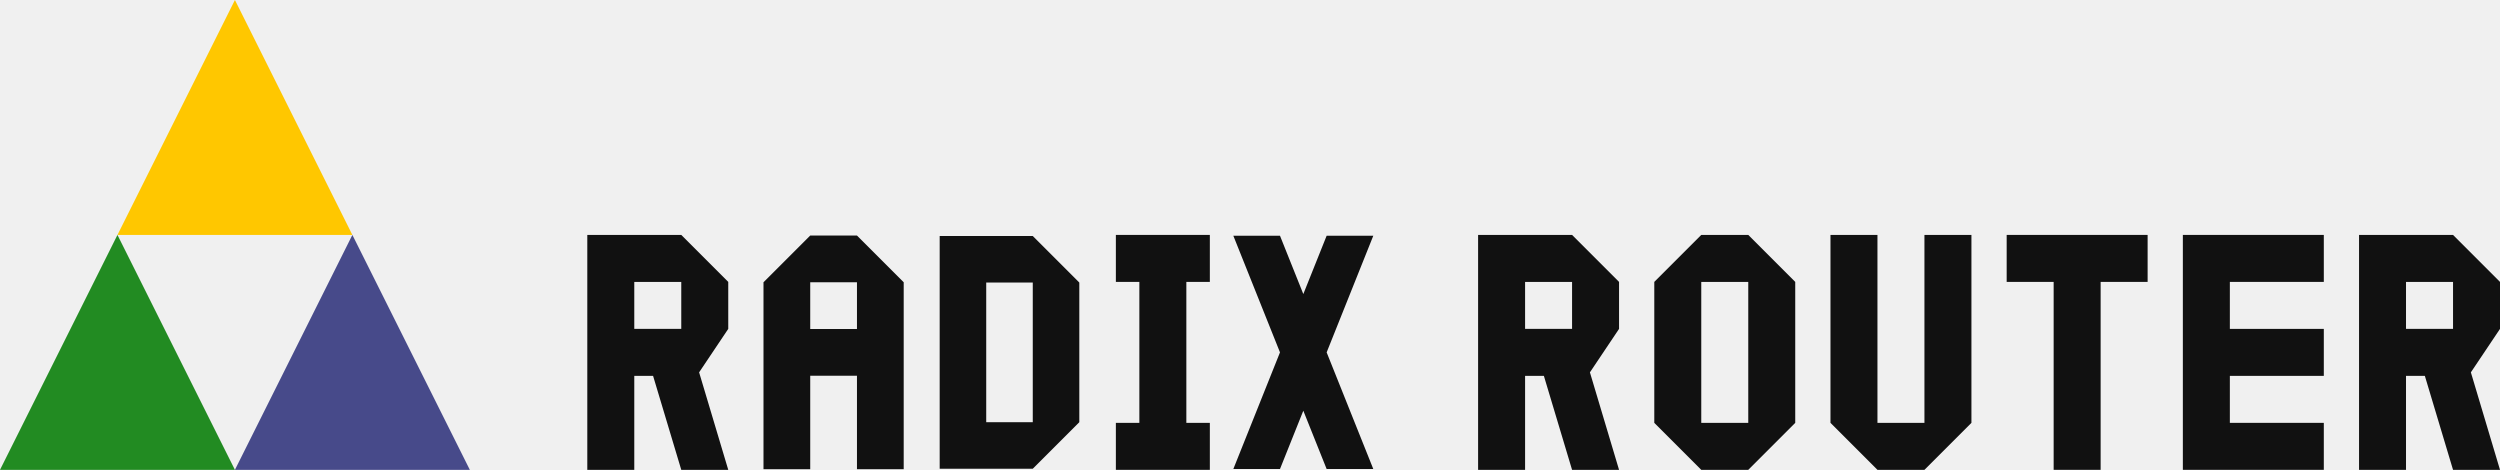
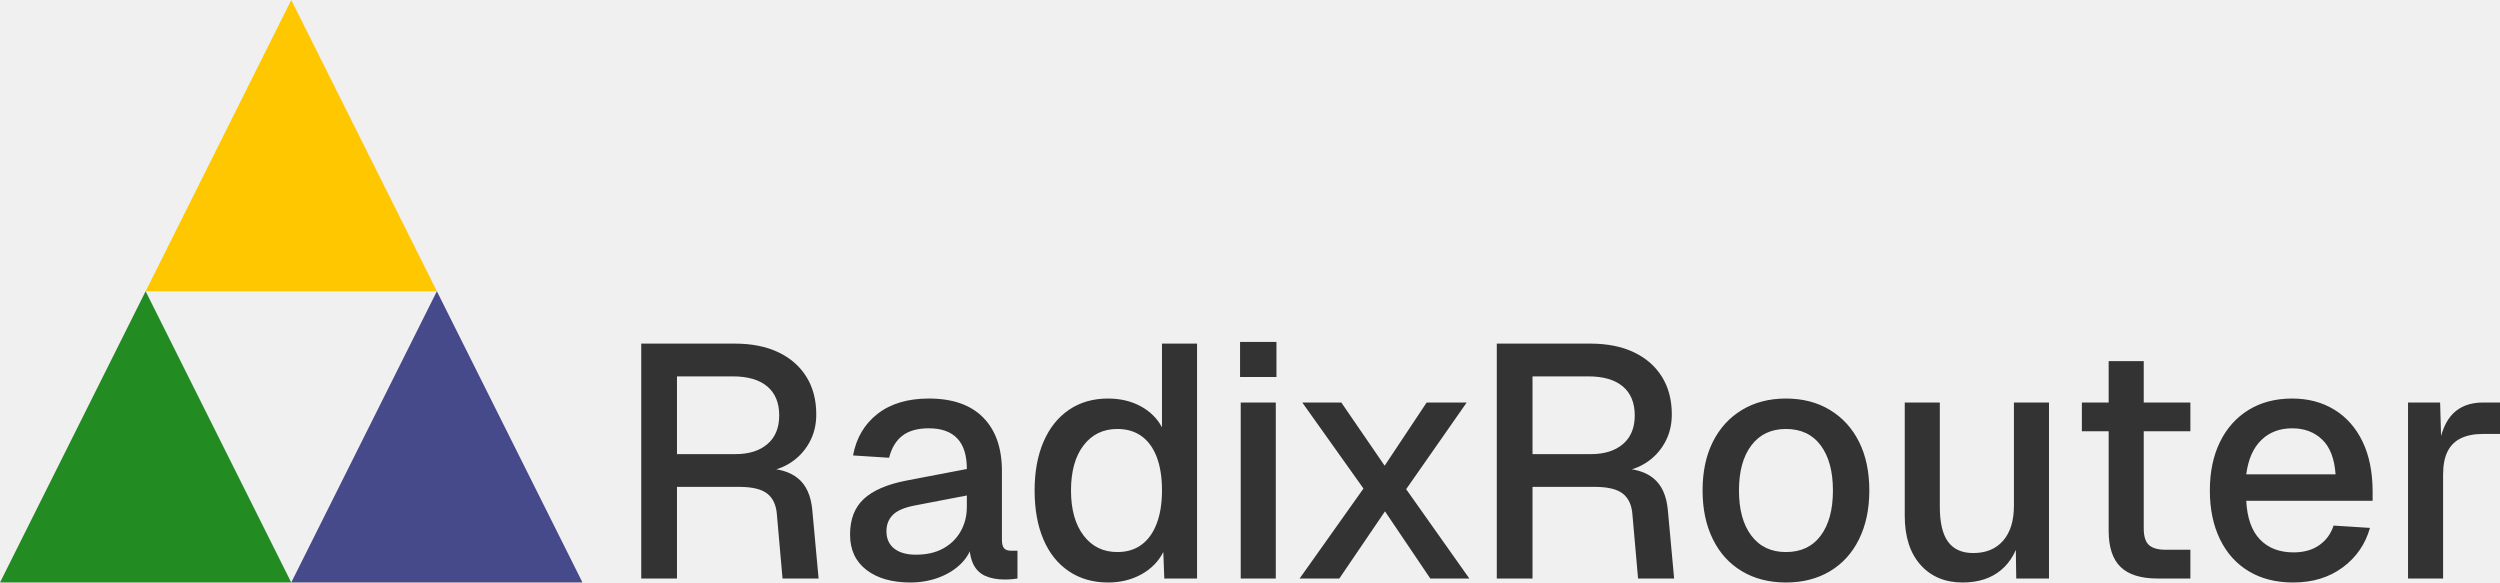
- <svg xmlns="http://www.w3.org/2000/svg" xmlns:ns1="https://boxy-svg.com" viewBox="0 300 1064.194 200" width="1064.19px" height="200px" preserveAspectRatio="none">
-   <style>:root{color-scheme: light dark;} .logo-text{fill:#111;} @media (prefers-color-scheme: dark){.logo-text{fill:#fff;}}</style>
-   <g id="object-2">
-     <g style="" transform="matrix(1, 0, 0, 1, -50, 0)" id="object-0">
+ <svg xmlns="http://www.w3.org/2000/svg" xmlns:ns1="https://boxy-svg.com" viewBox="-179.194 150 858.387 200" width="858.387px" height="200px">
+   <style>.dynamic-text{fill:rgb(51,51,51);}@media (prefers-color-scheme:dark){.dynamic-text{fill:#fff;}}</style>
+   <g id="object-2" transform="matrix(1, 0, 0, 1, -161.2905, -100)">
+     <g style="" transform="matrix(1, 0, 0, 1, -67.90301, -50)" id="object-0">
      <path d="M 150.001 300 L 200.001 400 L 100.001 400 L 150.001 300 Z" ns1:shape="triangle 100.001 300 100 100 0.5 0 1@da3257a3" style="fill: rgb(255, 199, 0);" />
      <path d="M 100 400 L 150 500 L 50 500 L 100 400 Z" ns1:shape="triangle 50 400 100 100 0.5 0 1@9f994d1f" style="fill: rgb(34, 139, 34);" />
      <path d="M 200 400 L 250 500 L 150 500 L 200 400 Z" ns1:shape="triangle 150 400 100 100 0.5 0 1@486b89de" style="fill: rgb(71, 74, 138);" />
    </g>
-     <g transform="matrix(1, 0, 0, 1, -50.41598, -40.98432)" id="object-1">
-       <path d="M 340.417 440.984 L 360.417 460.984 L 360.417 480.985 L 348.015 499.487 L 360.417 540.984 L 340.417 540.984 L 328.416 500.985 L 320.416 500.985 L 320.416 540.984 L 300.416 540.984 L 300.416 440.984 L 340.417 440.984 Z M 320.416 480.985 L 340.417 480.985 L 340.417 460.984 L 320.416 460.984 L 320.416 480.985 Z" class="logo-text" style="stroke-width: 3px;" />
-       <path d="M 395.311 441.246 L 375.416 461.141 L 375.416 540.721 L 395.311 540.721 L 395.311 500.931 L 415.205 500.931 L 415.205 540.721 L 435.101 540.721 L 435.101 461.141 L 415.205 441.246 L 395.311 441.246 Z M 395.311 461.141 L 415.205 461.141 L 415.205 481.036 L 395.311 481.036 L 395.311 461.141 Z" class="logo-text" style="stroke-width: 3px;" />
-       <path d="M 450.416 441.453 L 450.416 540.515 L 490.041 540.515 L 509.853 520.702 L 509.853 461.265 L 490.041 441.453 L 450.416 441.453 Z M 470.229 461.265 L 490.041 461.265 L 490.041 520.702 L 470.229 520.702 L 470.229 461.265 Z" class="logo-text" style="stroke-width: 3px;" />
-       <path d="M 575.416 441.33 L 595.277 490.984 L 575.416 540.638 L 595.277 540.638 L 605.209 515.812 L 615.14 540.638 L 635 540.638 L 615.14 490.984 L 635 441.33 L 615.14 441.33 L 605.209 466.157 L 595.277 441.33 L 575.416 441.33 Z" class="logo-text" style="stroke-width: 3px;" />
-       <path d="M 565.417 440.984 L 565.417 460.984 L 555.417 460.984 L 555.417 520.987 L 565.417 520.987 L 565.417 540.984 L 525.416 540.984 L 525.416 520.987 L 535.415 520.987 L 535.415 460.984 L 525.416 460.984 L 525.416 440.984 L 565.417 440.984 Z" class="logo-text" style="stroke-width: 3px;" />
-       <path d="M 719.61 440.984 L 739.61 460.984 L 739.61 480.985 L 727.208 499.487 L 739.61 540.984 L 719.61 540.984 L 707.609 500.985 L 699.609 500.985 L 699.609 540.984 L 679.609 540.984 L 679.609 440.984 L 719.61 440.984 Z M 699.609 480.985 L 719.61 480.985 L 719.61 460.984 L 699.609 460.984 L 699.609 480.985 Z" class="logo-text" style="stroke-width: 3px;" />
-       <path d="M 774.609 440.984 L 754.609 460.984 L 754.609 520.984 L 774.609 540.984 L 794.612 540.984 L 814.609 520.984 L 814.609 460.984 L 794.612 440.984 L 774.609 440.984 Z M 774.609 460.984 L 794.612 460.984 L 794.612 520.984 L 774.609 520.984 L 774.609 460.984 Z" class="logo-text" style="stroke-width: 3px;" />
-       <path d="M 829.609 440.984 L 829.609 520.984 L 849.608 540.984 L 869.608 540.984 L 889.609 520.984 L 889.609 440.984 L 869.608 440.984 L 869.608 520.984 L 849.608 520.984 L 849.608 440.984 L 829.609 440.984 Z" class="logo-text" style="stroke-width: 3px;" />
-       <path d="M 904.609 440.984 L 904.609 460.984 L 924.609 460.984 L 924.609 540.984 L 944.609 540.984 L 944.609 460.984 L 964.609 460.984 L 964.609 440.984 L 904.609 440.984 Z" class="logo-text" style="stroke-width: 3px;" />
-       <path d="M 979.609 440.984 L 979.609 540.984 L 1039.61 540.984 L 1039.61 520.984 L 999.613 520.984 L 999.613 500.984 L 1039.61 500.984 L 1039.61 480.984 L 999.613 480.984 L 999.613 460.984 L 1039.61 460.984 L 1039.61 440.984 L 979.609 440.984 Z" class="logo-text" style="stroke-width: 3px;" />
-       <path d="M 1054.61 440.984 L 1054.61 540.984 L 1074.6 540.984 L 1074.6 500.983 L 1082.62 500.983 L 1094.62 540.984 L 1114.61 540.984 L 1102.21 499.483 L 1114.61 480.985 L 1114.61 460.984 L 1094.62 440.984 L 1054.61 440.984 Z M 1074.6 460.984 L 1094.62 460.984 L 1094.62 480.985 L 1074.6 480.985 L 1074.6 460.984 Z" class="logo-text" style="stroke-width: 3px;" />
-     </g>
+     <path d="M 202.273 448.637 L 202.273 367.981 L 234.421 367.981 C 240.177 367.981 245.138 368.966 249.303 370.935 C 253.468 372.904 256.687 375.706 258.959 379.341 C 261.231 382.976 262.367 387.293 262.367 392.291 C 262.367 395.926 261.553 399.183 259.925 402.061 C 258.296 404.939 256.138 407.23 253.449 408.934 C 250.761 410.638 247.902 411.604 244.873 411.831 L 244.305 410.808 C 249.379 410.808 253.317 411.963 256.119 414.273 C 258.921 416.583 260.549 420.199 261.004 425.122 L 263.162 448.637 L 250.78 448.637 L 248.849 426.712 C 248.622 423.455 247.523 421.051 245.554 419.499 C 243.585 417.946 240.367 417.17 235.898 417.17 L 214.541 417.17 L 214.541 448.637 L 202.273 448.637 Z M 214.541 405.923 L 234.649 405.923 C 239.268 405.923 242.922 404.768 245.611 402.459 C 248.3 400.149 249.644 396.873 249.644 392.632 C 249.644 388.315 248.281 385.002 245.554 382.692 C 242.828 380.382 238.852 379.227 233.626 379.227 L 214.541 379.227 L 214.541 405.923 Z M 294.643 450 C 288.357 450 283.34 448.561 279.591 445.683 C 275.842 442.806 273.967 438.754 273.967 433.528 C 273.967 428.303 275.539 424.232 278.682 421.316 C 281.825 418.401 286.69 416.299 293.279 415.011 L 314.068 411.035 C 314.068 406.34 312.97 402.837 310.774 400.527 C 308.577 398.218 305.321 397.063 301.004 397.063 C 297.142 397.063 294.113 397.915 291.916 399.619 C 289.72 401.323 288.205 403.841 287.372 407.173 L 274.99 406.378 C 276.126 400.319 278.947 395.548 283.453 392.064 C 287.959 388.581 293.809 386.839 301.004 386.839 C 309.183 386.839 315.412 389.016 319.691 393.371 C 323.97 397.726 326.11 403.841 326.11 411.717 L 326.11 435.232 C 326.11 436.671 326.356 437.675 326.848 438.243 C 327.341 438.811 328.155 439.095 329.291 439.095 L 331.449 439.095 L 331.449 448.637 C 331.07 448.713 330.464 448.789 329.631 448.864 C 328.798 448.94 327.928 448.978 327.019 448.978 C 324.444 448.978 322.228 448.561 320.373 447.728 C 318.518 446.895 317.136 445.513 316.227 443.582 C 315.318 441.651 314.863 439.057 314.863 435.8 L 316.113 436.368 C 315.507 439.019 314.201 441.366 312.194 443.411 C 310.187 445.456 307.65 447.066 304.583 448.239 C 301.516 449.413 298.202 450 294.643 450 Z M 296.574 440.458 C 300.209 440.458 303.314 439.757 305.889 438.356 C 308.464 436.955 310.471 435.005 311.91 432.506 C 313.349 430.007 314.068 427.167 314.068 423.986 L 314.068 420.123 L 296.347 423.531 C 292.712 424.213 290.156 425.292 288.679 426.769 C 287.202 428.246 286.463 430.12 286.463 432.392 C 286.463 434.967 287.353 436.955 289.133 438.356 C 290.913 439.757 293.393 440.458 296.574 440.458 Z M 362.553 450 C 357.404 450 352.917 448.713 349.092 446.138 C 345.267 443.563 342.352 439.908 340.345 435.175 C 338.338 430.442 337.334 424.856 337.334 418.419 C 337.334 411.982 338.356 406.396 340.401 401.663 C 342.446 396.93 345.362 393.276 349.149 390.701 C 352.936 388.126 357.404 386.839 362.553 386.839 C 366.718 386.839 370.429 387.71 373.686 389.451 C 376.943 391.193 379.404 393.617 381.07 396.722 L 381.07 367.981 L 393.112 367.981 L 393.112 448.637 L 381.865 448.637 L 381.525 439.549 C 379.858 442.806 377.34 445.362 373.97 447.217 C 370.6 449.072 366.794 450 362.553 450 Z M 365.734 439.549 C 368.991 439.549 371.755 438.716 374.027 437.05 C 376.299 435.384 378.041 432.96 379.253 429.779 C 380.464 426.598 381.07 422.812 381.07 418.419 C 381.07 413.875 380.464 410.032 379.253 406.889 C 378.041 403.746 376.299 401.361 374.027 399.732 C 371.755 398.104 368.991 397.29 365.734 397.29 C 360.887 397.29 357.025 399.164 354.147 402.913 C 351.269 406.662 349.83 411.83 349.83 418.419 C 349.83 424.932 351.269 430.082 354.147 433.869 C 357.025 437.656 360.887 439.549 365.734 439.549 Z M 408.104 448.637 L 408.104 388.202 L 420.145 388.202 L 420.145 448.637 L 408.104 448.637 Z M 407.877 379.455 L 407.877 367.413 L 420.373 367.413 L 420.373 379.455 L 407.877 379.455 Z M 428.328 448.637 L 450.253 417.738 L 429.237 388.202 L 442.642 388.202 L 457.523 409.899 L 471.95 388.202 L 485.696 388.202 L 464.907 417.965 L 486.605 448.637 L 473.2 448.637 L 457.637 425.576 L 441.96 448.637 L 428.328 448.637 Z M 496.026 448.637 L 496.026 367.981 L 528.175 367.981 C 533.93 367.981 538.891 368.966 543.056 370.935 C 547.221 372.904 550.44 375.706 552.712 379.341 C 554.984 382.976 556.12 387.293 556.12 392.291 C 556.12 395.926 555.306 399.183 553.678 402.061 C 552.049 404.939 549.891 407.23 547.203 408.934 C 544.514 410.638 541.655 411.604 538.626 411.831 L 538.058 410.808 C 543.132 410.808 547.07 411.963 549.872 414.273 C 552.674 416.583 554.302 420.199 554.757 425.122 L 556.915 448.637 L 544.533 448.637 L 542.602 426.712 C 542.375 423.455 541.276 421.051 539.307 419.499 C 537.338 417.946 534.12 417.17 529.651 417.17 L 508.295 417.17 L 508.295 448.637 L 496.026 448.637 Z M 508.295 405.923 L 528.402 405.923 C 533.021 405.923 536.675 404.768 539.364 402.459 C 542.053 400.149 543.397 396.873 543.397 392.632 C 543.397 388.315 542.034 385.002 539.307 382.692 C 536.581 380.382 532.605 379.227 527.379 379.227 L 508.295 379.227 L 508.295 405.923 Z M 595.31 450 C 589.555 450 584.519 448.713 580.202 446.138 C 575.885 443.563 572.552 439.89 570.205 435.119 C 567.857 430.348 566.683 424.781 566.683 418.419 C 566.683 411.982 567.857 406.415 570.205 401.72 C 572.552 397.025 575.885 393.371 580.202 390.758 C 584.519 388.145 589.555 386.839 595.31 386.839 C 601.066 386.839 606.102 388.145 610.419 390.758 C 614.736 393.371 618.068 397.025 620.416 401.72 C 622.764 406.415 623.938 411.982 623.938 418.419 C 623.938 424.781 622.764 430.348 620.416 435.119 C 618.068 439.89 614.736 443.563 610.419 446.138 C 606.102 448.713 601.066 450 595.31 450 Z M 595.31 439.549 C 600.46 439.549 604.436 437.675 607.238 433.926 C 610.041 430.177 611.442 425.008 611.442 418.419 C 611.442 411.83 610.041 406.662 607.238 402.913 C 604.436 399.164 600.46 397.29 595.31 397.29 C 590.236 397.29 586.279 399.164 583.439 402.913 C 580.599 406.662 579.179 411.83 579.179 418.419 C 579.179 425.008 580.599 430.177 583.439 433.926 C 586.279 437.675 590.236 439.549 595.31 439.549 Z M 655.979 450 C 649.92 450 645.092 447.974 641.495 443.923 C 637.898 439.871 636.099 434.248 636.099 427.053 L 636.099 388.202 L 648.141 388.202 L 648.141 423.986 C 648.141 429.439 649.088 433.452 650.981 436.027 C 652.874 438.602 655.752 439.89 659.615 439.89 C 664.007 439.89 667.434 438.47 669.895 435.63 C 672.356 432.79 673.587 428.795 673.587 423.645 L 673.587 388.202 L 685.629 388.202 L 685.629 448.637 L 674.383 448.637 L 674.155 432.847 L 675.859 433.528 C 674.799 438.829 672.565 442.9 669.157 445.74 C 665.749 448.58 661.356 450 655.979 450 Z M 722.929 448.637 C 717.174 448.637 712.933 447.312 710.206 444.661 C 707.479 442.01 706.116 437.883 706.116 432.279 L 706.116 374.002 L 718.158 374.002 L 718.158 431.37 C 718.158 434.172 718.764 436.103 719.976 437.163 C 721.187 438.224 723.043 438.754 725.542 438.754 L 734.176 438.754 L 734.176 448.637 L 722.929 448.637 Z M 696.915 398.085 L 696.915 388.202 L 734.176 388.202 L 734.176 398.085 L 696.915 398.085 Z M 769.485 450 C 763.578 450 758.485 448.713 754.206 446.138 C 749.927 443.563 746.633 439.89 744.323 435.119 C 742.013 430.348 740.858 424.781 740.858 418.419 C 740.858 412.058 742.013 406.51 744.323 401.777 C 746.633 397.044 749.908 393.371 754.149 390.758 C 758.39 388.145 763.389 386.839 769.144 386.839 C 774.597 386.839 779.407 388.107 783.572 390.644 C 787.737 393.181 790.975 396.836 793.284 401.607 C 795.594 406.378 796.749 412.133 796.749 418.874 L 796.749 421.941 L 753.354 421.941 C 753.657 427.848 755.228 432.279 758.068 435.232 C 760.908 438.186 764.752 439.663 769.599 439.663 C 773.158 439.663 776.112 438.83 778.46 437.163 C 780.807 435.497 782.435 433.263 783.344 430.461 L 795.84 431.256 C 794.25 436.861 791.126 441.386 786.468 444.831 C 781.811 448.277 776.15 450 769.485 450 Z M 753.354 412.853 L 784.026 412.853 C 783.647 407.476 782.114 403.5 779.425 400.925 C 776.736 398.35 773.309 397.063 769.144 397.063 C 764.827 397.063 761.287 398.407 758.523 401.095 C 755.758 403.784 754.035 407.703 753.354 412.853 Z M 808.903 448.637 L 808.903 388.202 L 819.922 388.202 L 820.376 404.219 L 819.354 403.879 C 820.187 398.426 821.872 394.45 824.409 391.951 C 826.946 389.452 830.373 388.202 834.69 388.202 L 840.484 388.202 L 840.484 398.994 L 834.69 398.994 C 831.661 398.994 829.124 399.486 827.079 400.471 C 825.034 401.455 823.501 402.97 822.478 405.015 C 821.455 407.06 820.944 409.71 820.944 412.967 L 820.944 448.637 L 808.903 448.637 Z" class="dynamic-text" style="text-wrap-mode: nowrap;" />
  </g>
</svg>
